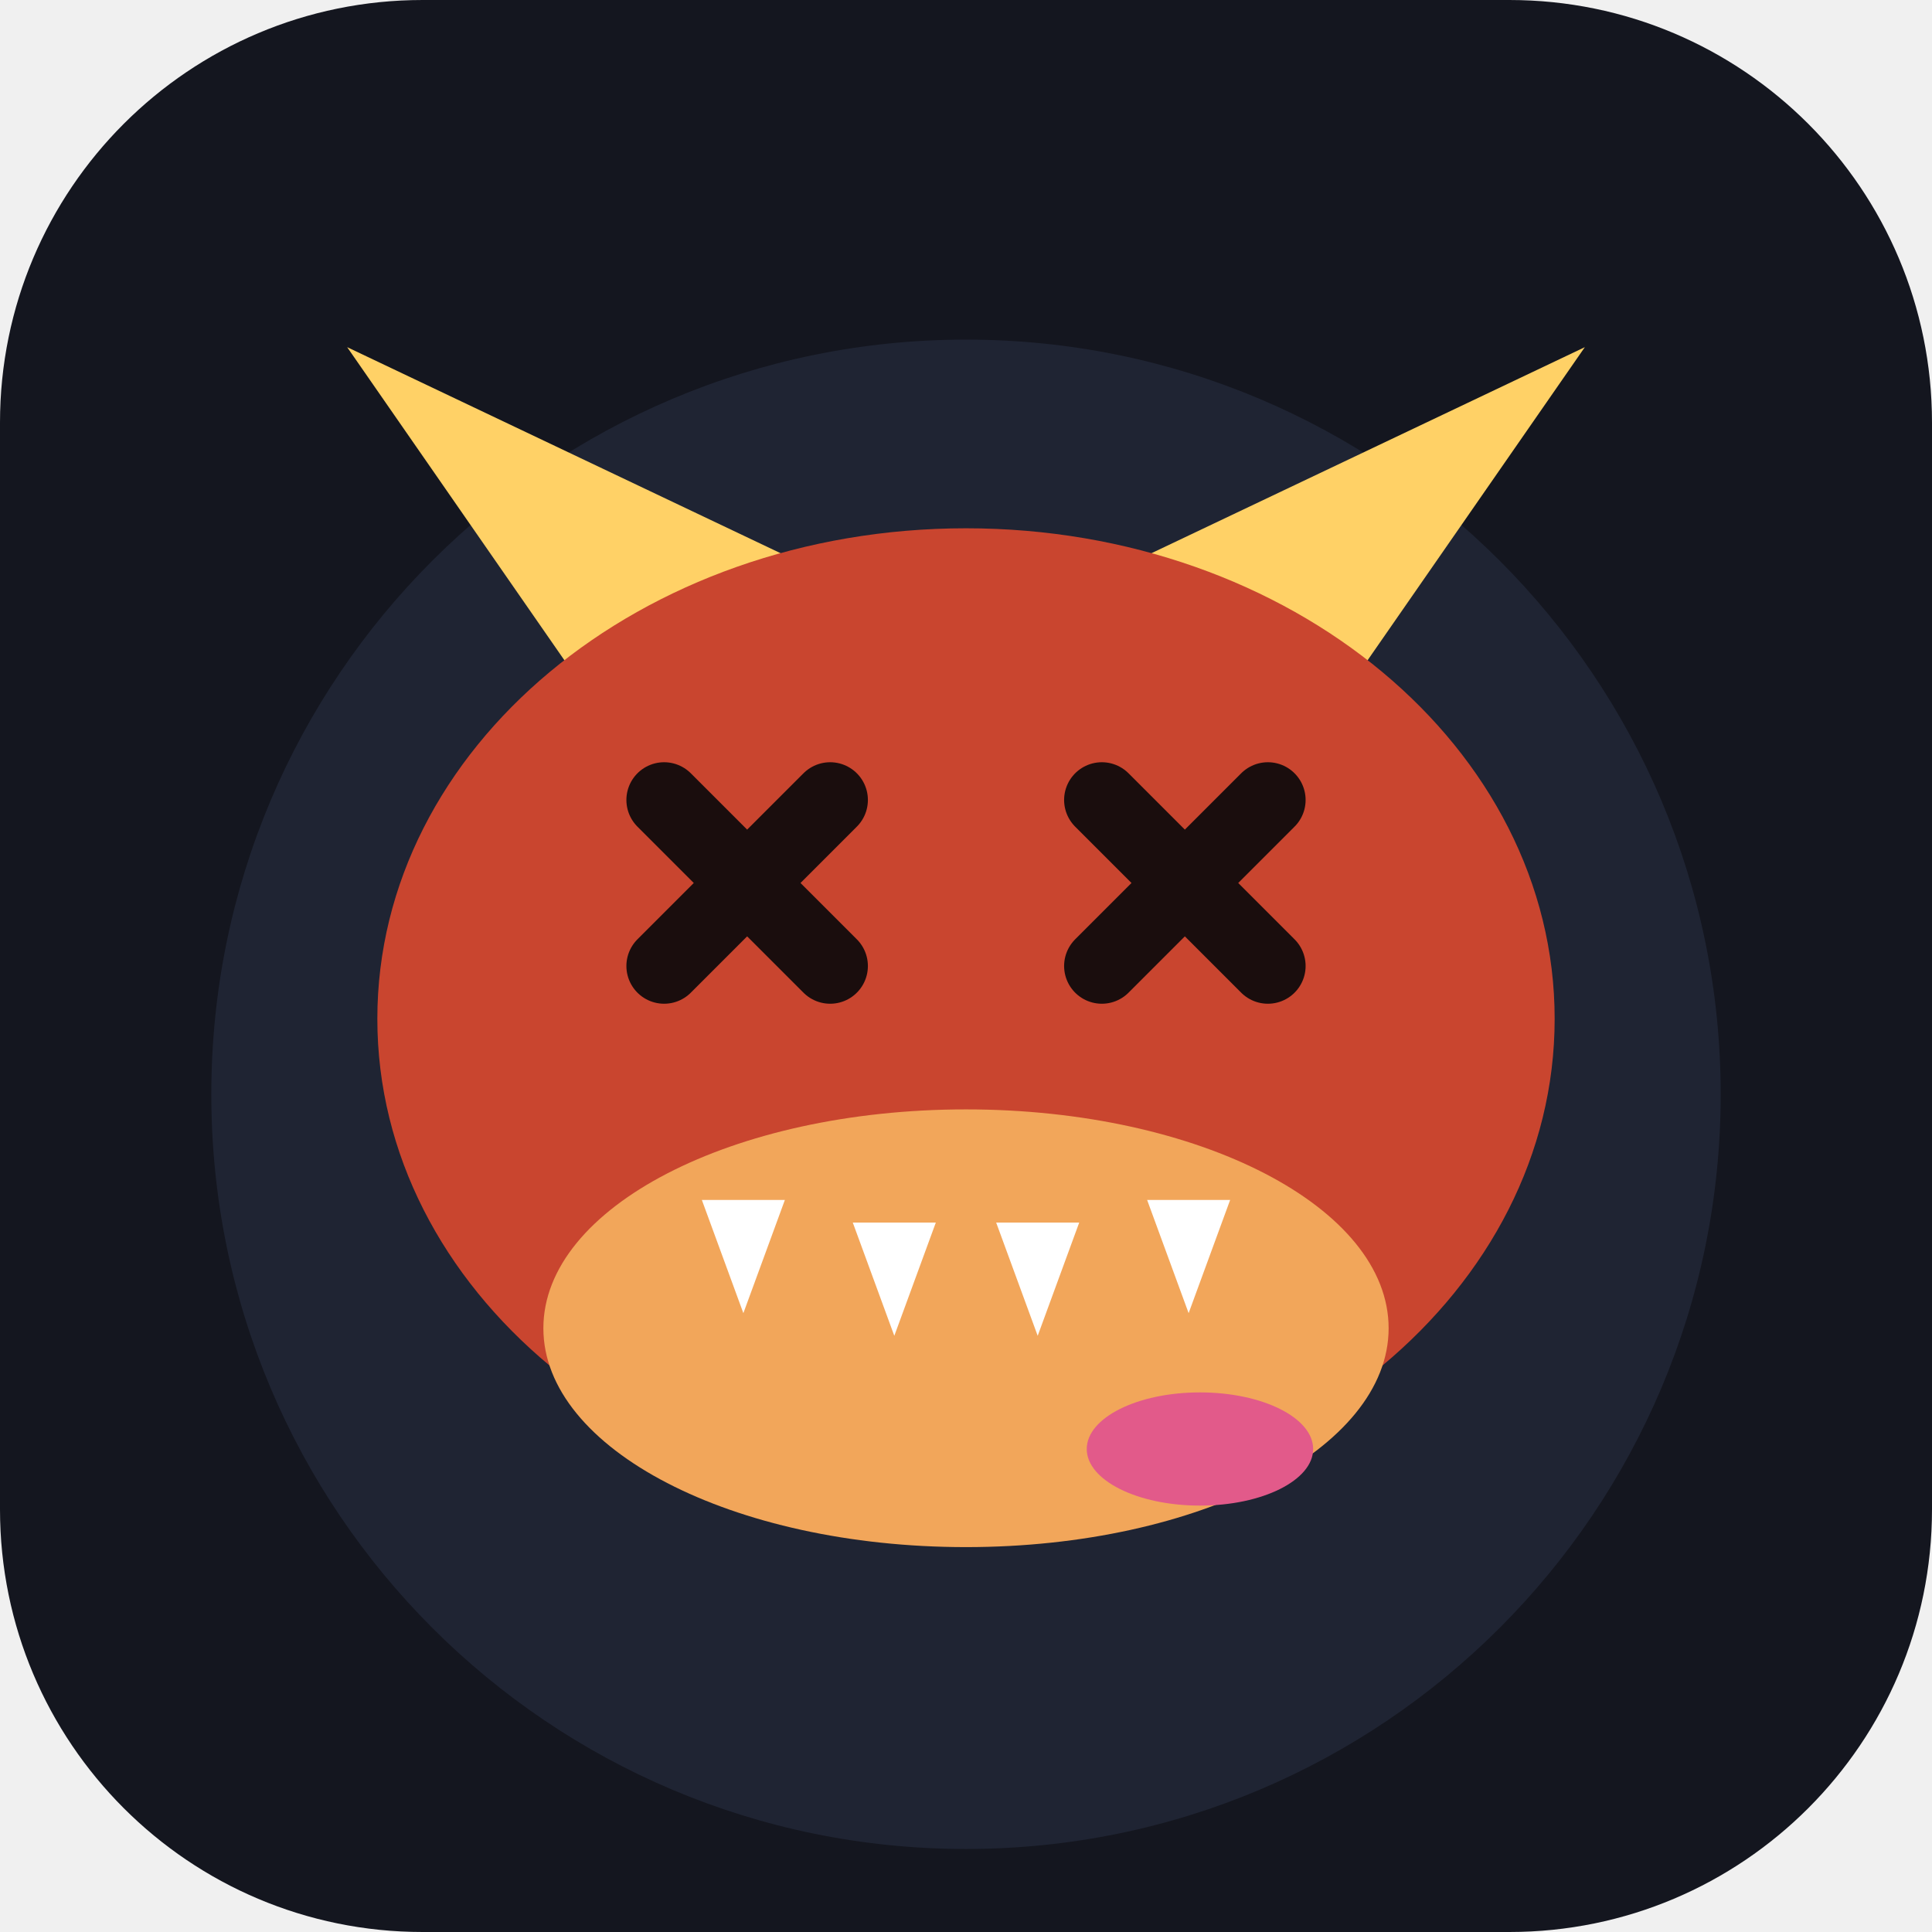
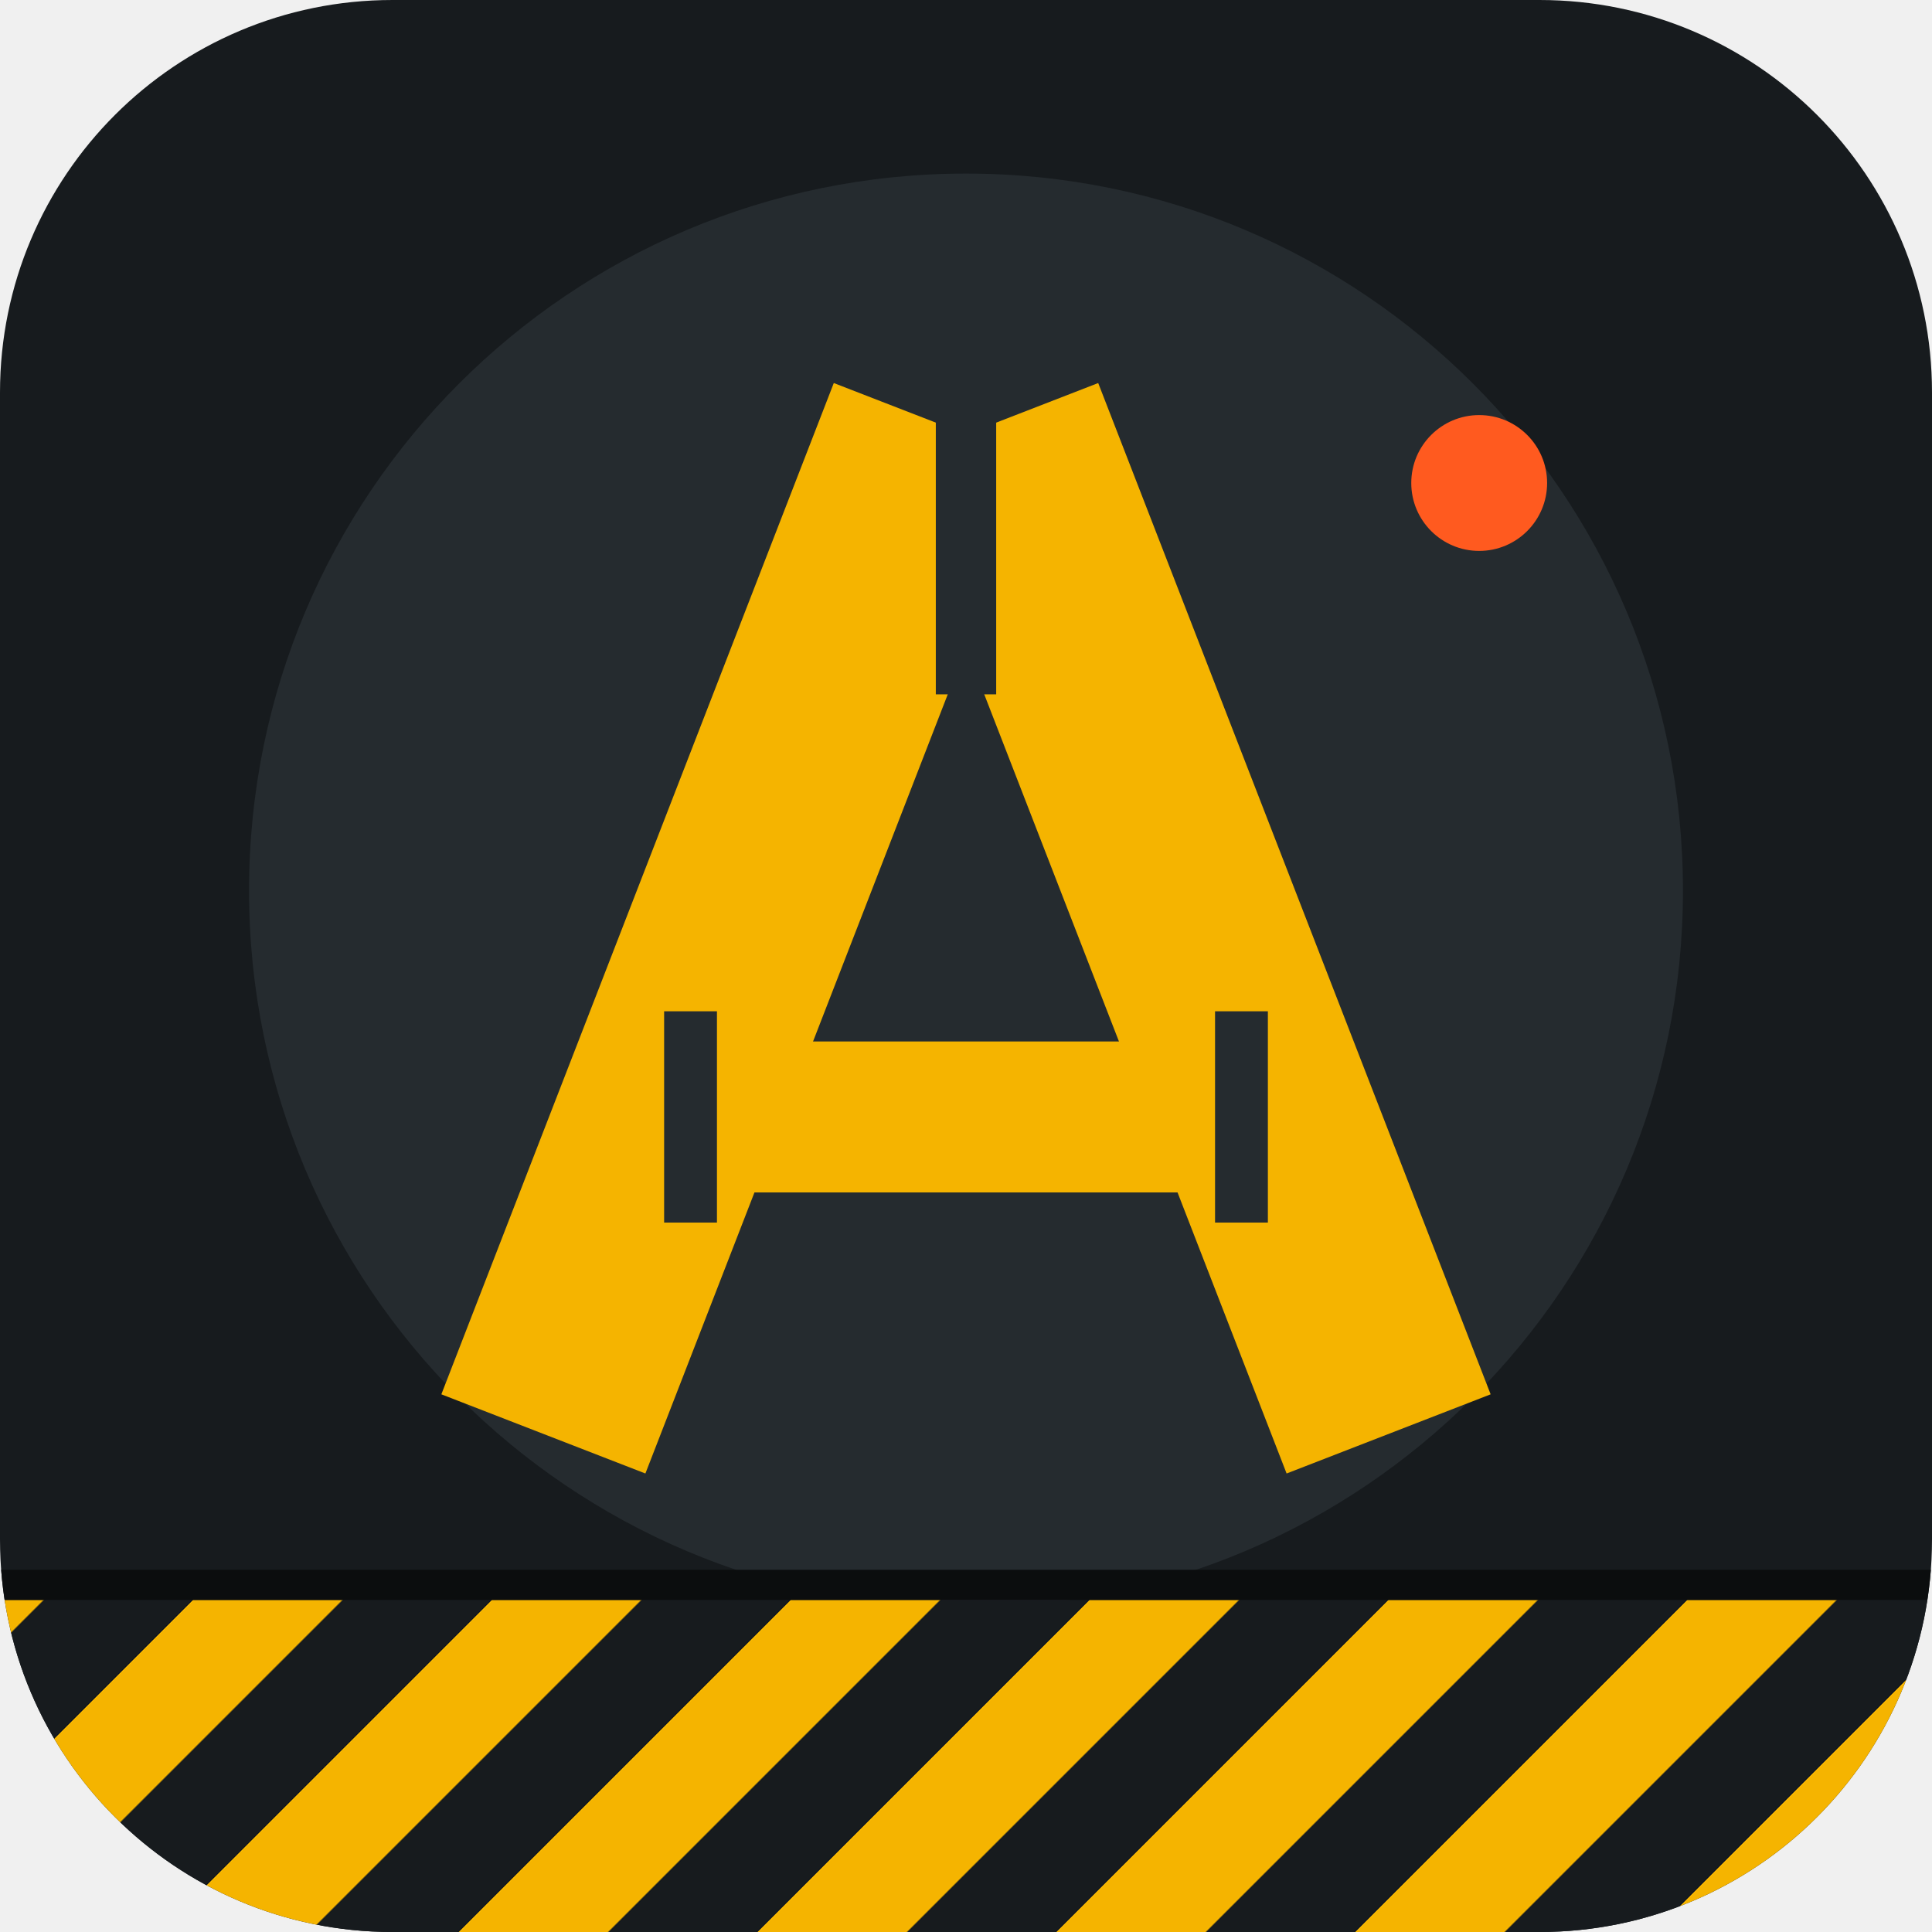
<svg xmlns="http://www.w3.org/2000/svg" viewBox="0 0 512 512">
-   <rect width="512" height="512" rx="112" fill="#14161f" />
-   <circle cx="256" cy="290" r="200" fill="#1f2433" />
-   <path d="M160 190 L92 92 L214 150 Z" fill="#ffd166" />
-   <path d="M352 190 L420 92 L298 150 Z" fill="#ffd166" />
-   <ellipse cx="256" cy="270" rx="156" ry="130" fill="#c9452f" />
-   <ellipse cx="256" cy="352" rx="112" ry="58" fill="#f2a65a" />
-   <g stroke="#1a0d0d" stroke-width="20" stroke-linecap="round">
-     <path d="M176 212 l44 44 M220 212 l-44 44" />
-     <path d="M292 212 l44 44 M336 212 l-44 44" />
+   <defs>
+     <clipPath id="r">
+       <rect width="512" height="512" rx="104" />
+     </clipPath>
+     <pattern id="hz" width="56" height="56" patternUnits="userSpaceOnUse" patternTransform="rotate(45)">
+       <rect width="56" height="56" fill="#171b1e" />
+       <rect width="28" height="56" fill="#f5b400" />
+     </pattern>
+   </defs>
+   <g clip-path="url(#r)">
+     <rect width="512" height="512" fill="#171b1e" />
+     <circle cx="256" cy="236" r="190" fill="#252b2f" />
+     <rect y="424" width="512" height="88" fill="url(#hz)" />
+     <rect y="416" width="512" height="8" fill="#0b0d0e" />
+     <g fill="none" stroke="#f5b400" stroke-width="58" stroke-linecap="butt" stroke-linejoin="miter">
+       <path d="M248 112 L144 380" />
+       <path d="M264 112 L368 380" />
+       <path d="M190 296 L322 296" stroke-width="40" />
+     </g>
+     <rect x="248" y="88" width="16" height="96" fill="#252b2f" />
+     <rect x="176" y="268" width="14" height="56" fill="#252b2f" />
+     <rect x="322" y="268" width="14" height="56" fill="#252b2f" />
+     <circle cx="392" cy="128" r="18" fill="#ff5a1f" />
  </g>
-   <g fill="#ffffff">
-     <path d="M186 318 h22 l-11 30 z" />
-     <path d="M226 324 h22 l-11 30 z" />
-     <path d="M264 324 h22 l-11 30 z" />
-     <path d="M304 318 h22 l-11 30 z" />
-   </g>
-   <ellipse cx="318" cy="384" rx="30" ry="15" fill="#e25a8a" />
</svg>
